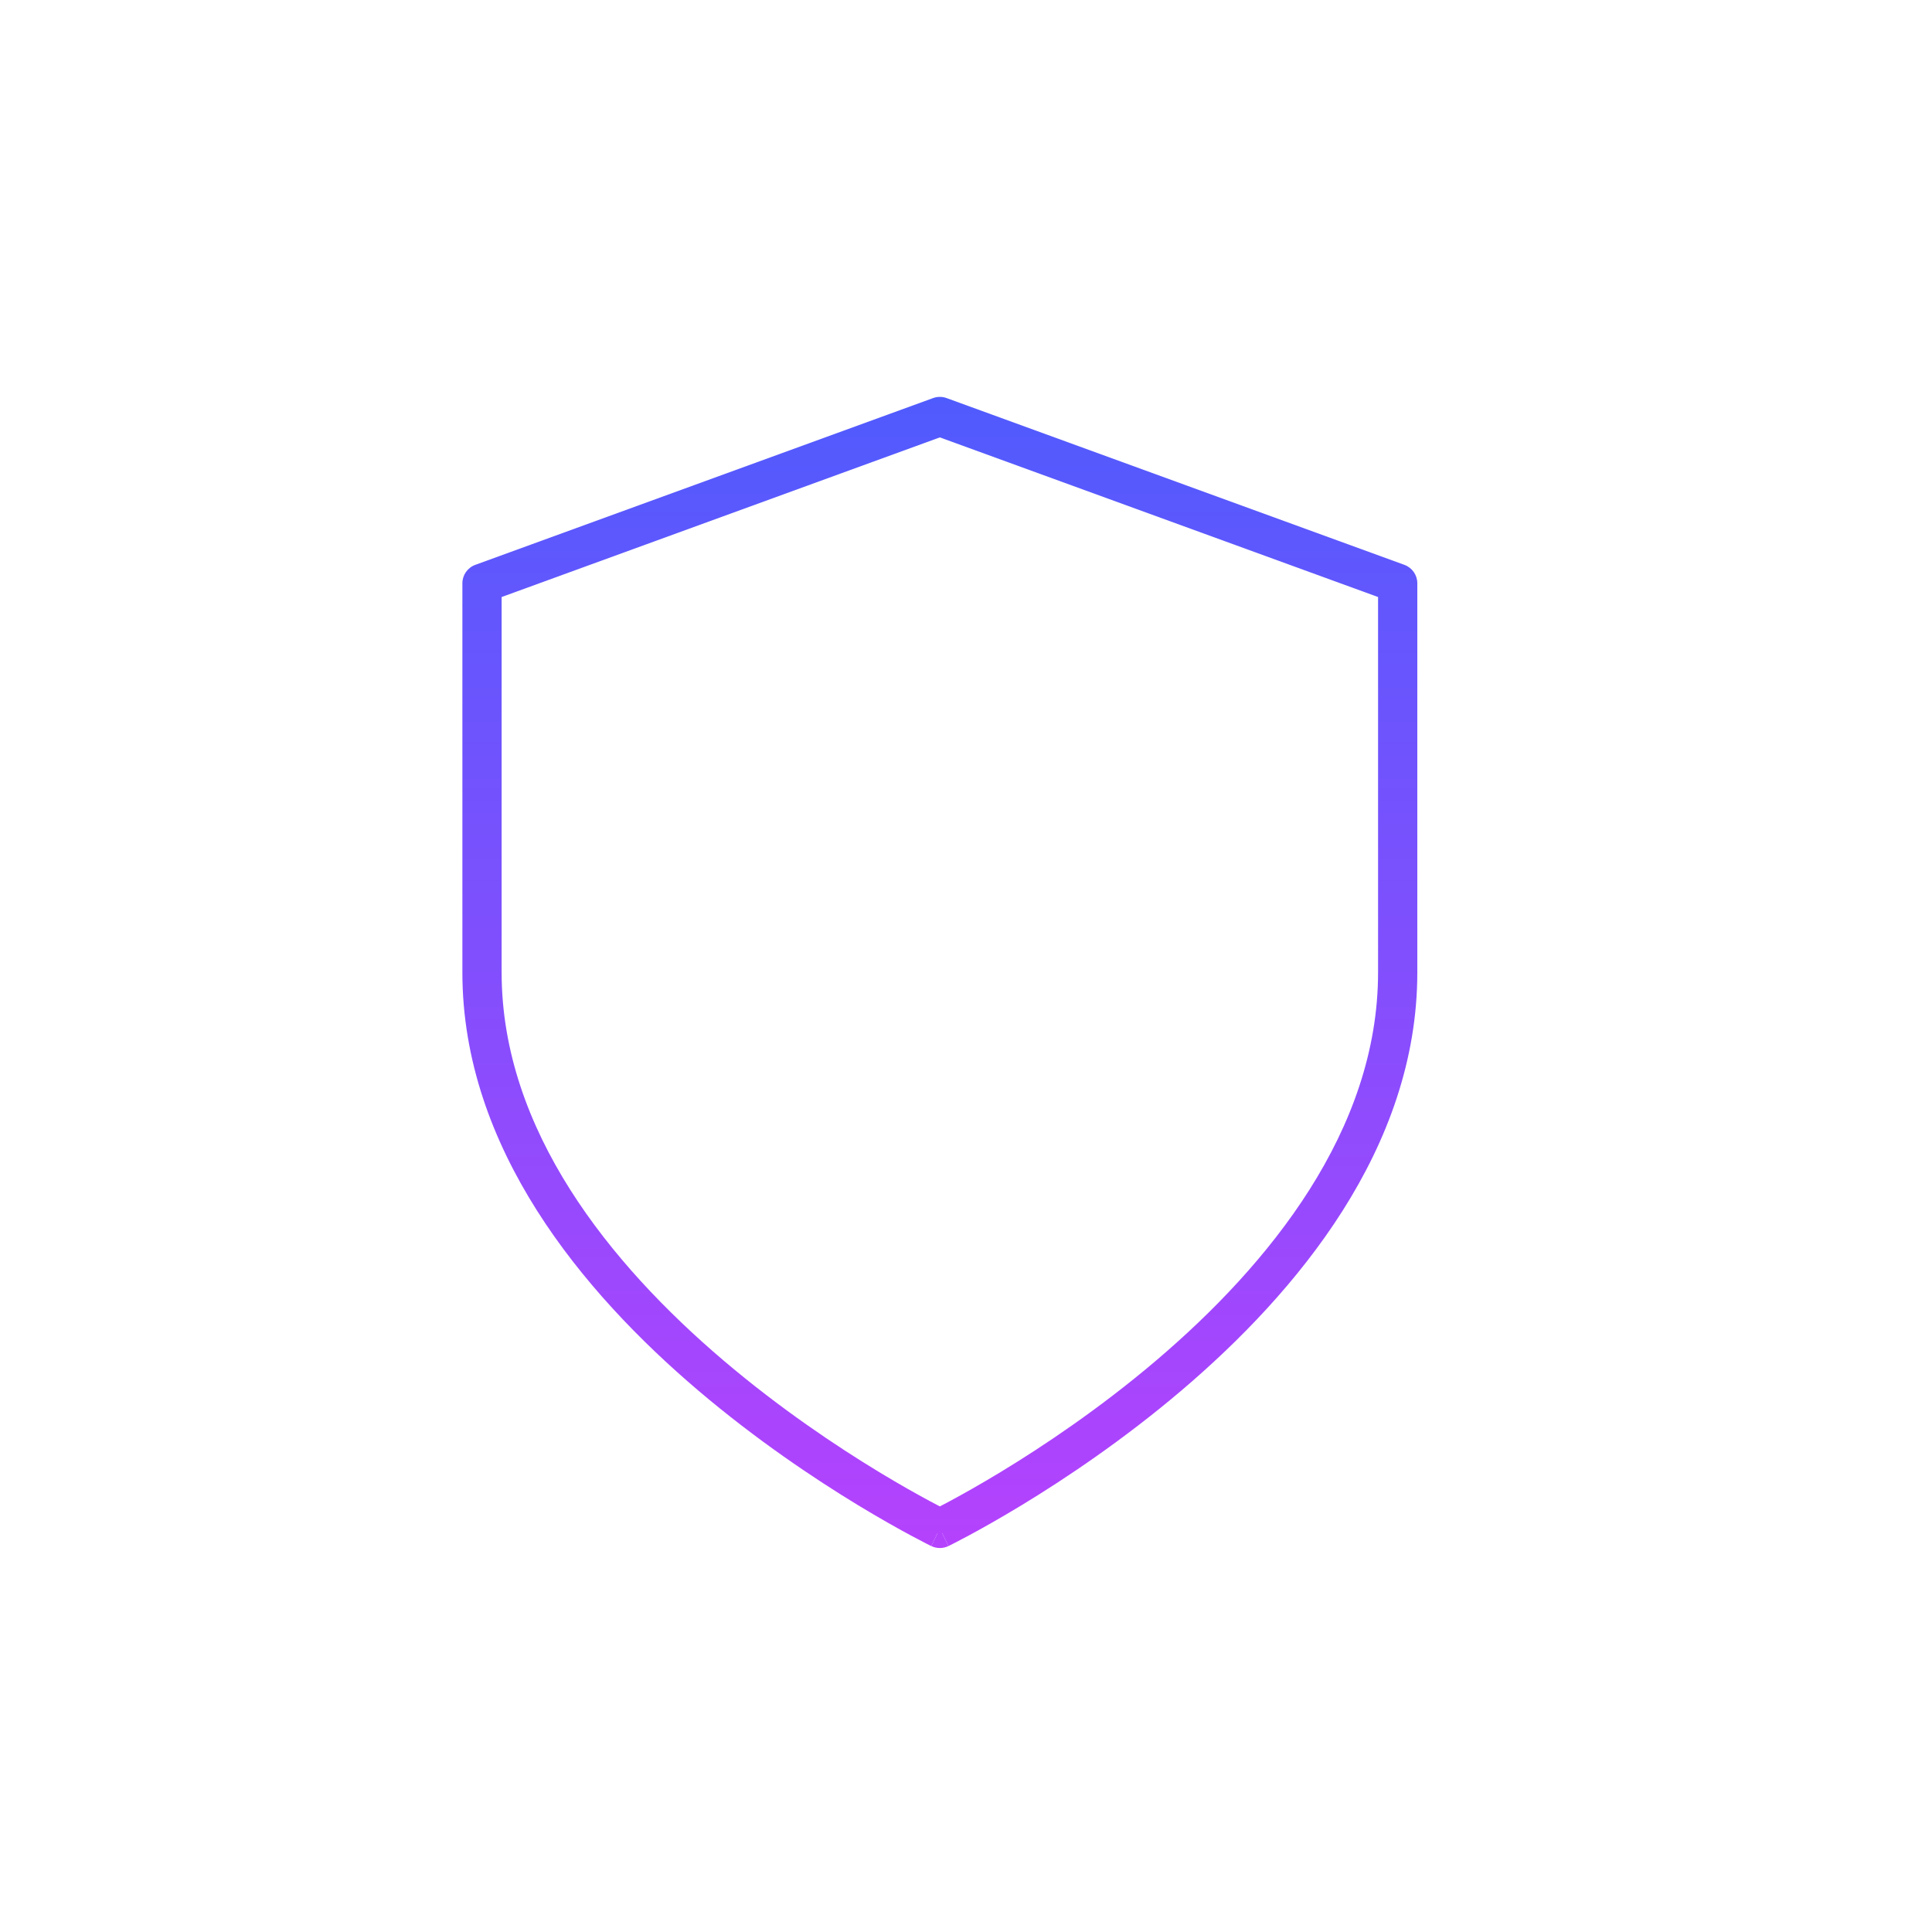
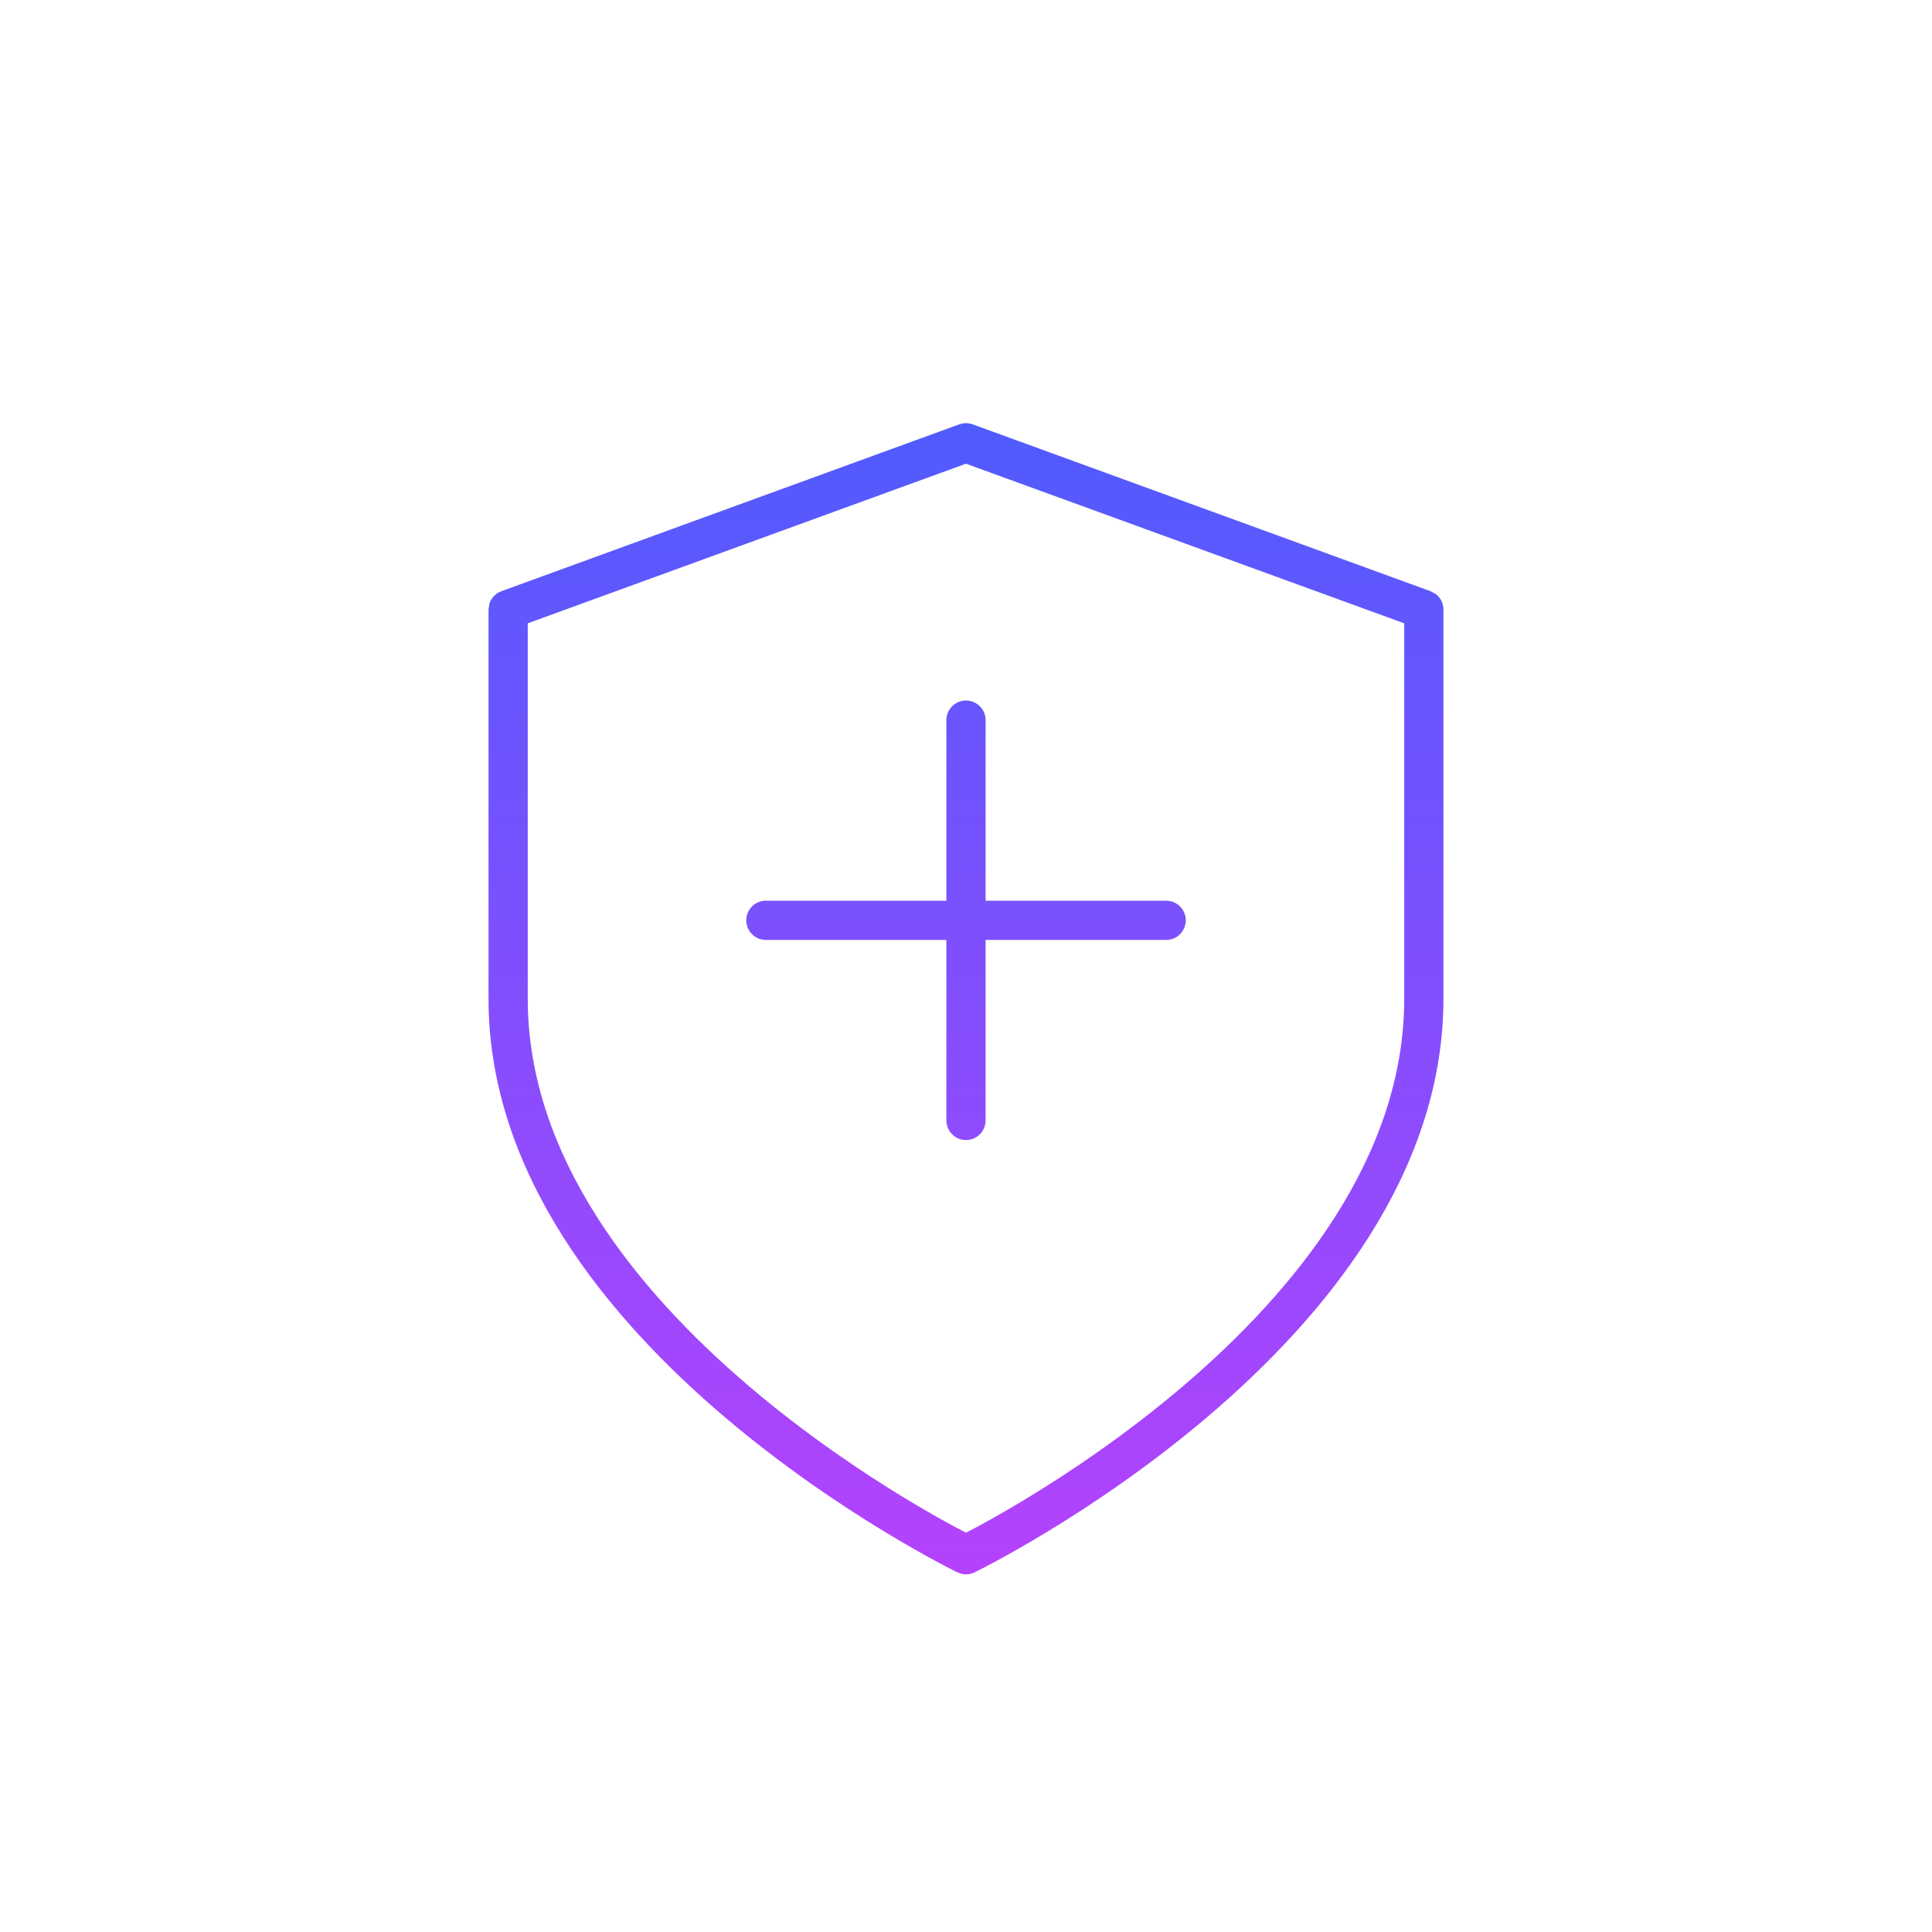
<svg xmlns="http://www.w3.org/2000/svg" width="112" height="112" viewBox="0 0 112 112" fill="none">
-   <path fill-rule="evenodd" clip-rule="evenodd" d="M54.382 23.87C54.448 23.846 54.521 23.846 54.587 23.87L81.129 33.538C81.247 33.582 81.326 33.694 81.326 33.82V56.381C81.326 66.187 74.602 74.321 67.949 79.975C64.616 82.809 61.285 85.033 58.787 86.55C57.538 87.308 56.497 87.89 55.767 88.282C55.402 88.479 55.115 88.628 54.919 88.728C54.821 88.778 54.745 88.816 54.694 88.841L54.636 88.87L54.621 88.877L54.617 88.879L54.616 88.879C54.615 88.88 54.615 88.88 54.484 88.61C54.353 88.88 54.353 88.88 54.353 88.879L54.352 88.879L54.348 88.877L54.333 88.87L54.275 88.841C54.223 88.816 54.148 88.778 54.05 88.728C53.854 88.628 53.567 88.479 53.202 88.282C52.472 87.89 51.431 87.308 50.181 86.55C47.684 85.033 44.352 82.809 41.019 79.975C34.367 74.321 27.643 66.187 27.643 56.381V33.82C27.643 33.694 27.721 33.582 27.84 33.538L54.382 23.87ZM54.484 88.61L54.353 88.88C54.436 88.92 54.533 88.92 54.615 88.88L54.484 88.61ZM54.484 88.275C54.528 88.253 54.582 88.226 54.646 88.193C54.839 88.095 55.122 87.948 55.483 87.754C56.204 87.366 57.237 86.789 58.476 86.037C60.955 84.532 64.258 82.325 67.561 79.518C74.18 73.892 80.726 65.912 80.726 56.381V34.03L54.484 24.471L28.243 34.03V56.381C28.243 65.912 34.789 73.892 41.408 79.518C44.71 82.325 48.014 84.532 50.493 86.037C51.732 86.789 52.764 87.366 53.486 87.754C53.847 87.948 54.13 88.095 54.322 88.193C54.387 88.226 54.441 88.253 54.484 88.275Z" fill="url(#paint0_linear_577_15260)" />
-   <path fill-rule="evenodd" clip-rule="evenodd" d="M54.094 23.076C54.346 22.985 54.622 22.985 54.873 23.076L81.415 32.745C81.864 32.909 82.163 33.336 82.163 33.814V56.374C82.163 66.565 75.19 74.913 68.491 80.607C65.115 83.477 61.745 85.727 59.221 87.26C57.958 88.026 56.904 88.615 56.163 89.014C55.792 89.213 55.5 89.365 55.299 89.468C55.198 89.519 55.12 89.558 55.067 89.585L55.005 89.615L54.988 89.623L54.983 89.626C54.983 89.626 54.981 89.627 54.484 88.604C53.987 89.627 53.986 89.627 53.986 89.626L53.98 89.623L53.963 89.615L53.901 89.585C53.848 89.558 53.77 89.519 53.669 89.468C53.468 89.365 53.175 89.213 52.805 89.014C52.064 88.615 51.01 88.026 49.746 87.26C47.223 85.727 43.852 83.477 40.476 80.607C33.777 74.913 26.805 66.565 26.805 56.374V33.814C26.805 33.336 27.104 32.909 27.553 32.745L54.094 23.076ZM54.484 87.328C54.648 87.243 54.85 87.137 55.086 87.01C55.796 86.628 56.816 86.059 58.041 85.315C60.493 83.826 63.758 81.644 67.018 78.874C73.59 73.288 79.888 65.522 79.888 56.374V34.61L54.484 25.356L29.08 34.61V56.374C29.08 65.522 35.378 73.288 41.95 78.874C45.209 81.644 48.474 83.826 50.927 85.315C52.152 86.059 53.172 86.628 53.882 87.01C54.118 87.137 54.32 87.243 54.484 87.328Z" fill="url(#paint1_linear_577_15260)" />
-   <path d="M54.484 88.604L53.986 89.626C54.3 89.779 54.669 89.778 54.983 89.626L54.484 88.604Z" fill="url(#paint2_linear_577_15260)" />
+   <path d="M55.999 40.611C56.627 40.611 57.136 41.119 57.136 41.748V52.215H67.603L67.833 52.238C68.35 52.345 68.74 52.803 68.74 53.352C68.739 53.9 68.35 54.36 67.833 54.467L67.603 54.489H57.136V64.953C57.134 65.58 56.626 66.09 55.999 66.09C55.371 66.09 54.863 65.58 54.862 64.953V54.489H44.398C43.77 54.489 43.262 53.98 43.261 53.352C43.261 52.724 43.77 52.215 44.398 52.215H54.862V41.748C54.862 41.119 55.37 40.611 55.999 40.611Z" fill="url(#paint0_linear_577_15260)" />
+   <path fill-rule="evenodd" clip-rule="evenodd" d="M56.388 24.6L82.929 34.272L83.237 34.438C83.51 34.65 83.677 34.98 83.677 35.338V57.899C83.676 68.088 76.705 76.437 70.006 82.13C66.631 85 63.258 87.252 60.735 88.784C59.472 89.551 58.417 90.141 57.676 90.539C57.307 90.738 57.014 90.889 56.813 90.991C56.713 91.042 56.633 91.083 56.58 91.11C56.555 91.122 56.535 91.132 56.521 91.139C56.514 91.143 56.506 91.145 56.502 91.147L56.499 91.15C56.264 91.264 55.996 91.292 55.747 91.236L55.503 91.15L55.495 91.147C55.491 91.145 55.484 91.143 55.477 91.139C55.463 91.132 55.443 91.122 55.417 91.11C55.364 91.083 55.285 91.042 55.184 90.991C54.983 90.889 54.691 90.738 54.321 90.539C53.581 90.141 52.525 89.551 51.263 88.784C48.739 87.252 45.367 85 41.991 82.13C35.293 76.437 28.321 68.088 28.32 57.899V35.338L28.372 34.994C28.477 34.664 28.731 34.395 29.068 34.272L55.61 24.6L55.803 24.548C55.997 24.514 56.2 24.532 56.388 24.6ZM30.594 36.134V57.899C30.595 67.045 36.893 74.812 43.465 80.397C46.724 83.167 49.988 85.351 52.44 86.84C53.665 87.584 54.685 88.154 55.395 88.536C55.63 88.663 55.835 88.766 55.999 88.851C56.162 88.766 56.367 88.663 56.602 88.536C57.313 88.154 58.333 87.584 59.557 86.84C62.01 85.351 65.274 83.167 68.533 80.397C75.104 74.812 81.403 67.045 81.404 57.899V36.134L55.999 26.881L30.594 36.134Z" fill="url(#paint1_linear_577_15260)" />
  <defs>
-     <linearGradient id="paint0_linear_577_15260" x1="54.484" y1="23.852" x2="54.484" y2="88.91" gradientUnits="userSpaceOnUse">
+     <linearGradient id="paint0_linear_577_15260" x1="55.999" y1="24.531" x2="55.999" y2="91.264" gradientUnits="userSpaceOnUse">
      <stop stop-color="#505BFD" />
      <stop offset="1" stop-color="#B542FD" />
    </linearGradient>
-     <linearGradient id="paint1_linear_577_15260" x1="54.484" y1="23.008" x2="54.484" y2="89.74" gradientUnits="userSpaceOnUse">
-       <stop stop-color="#505BFD" />
-       <stop offset="1" stop-color="#B542FD" />
-     </linearGradient>
-     <linearGradient id="paint2_linear_577_15260" x1="54.484" y1="23.008" x2="54.484" y2="89.74" gradientUnits="userSpaceOnUse">
+     <linearGradient id="paint1_linear_577_15260" x1="55.999" y1="24.531" x2="55.999" y2="91.264" gradientUnits="userSpaceOnUse">
      <stop stop-color="#505BFD" />
      <stop offset="1" stop-color="#B542FD" />
    </linearGradient>
  </defs>
</svg>
